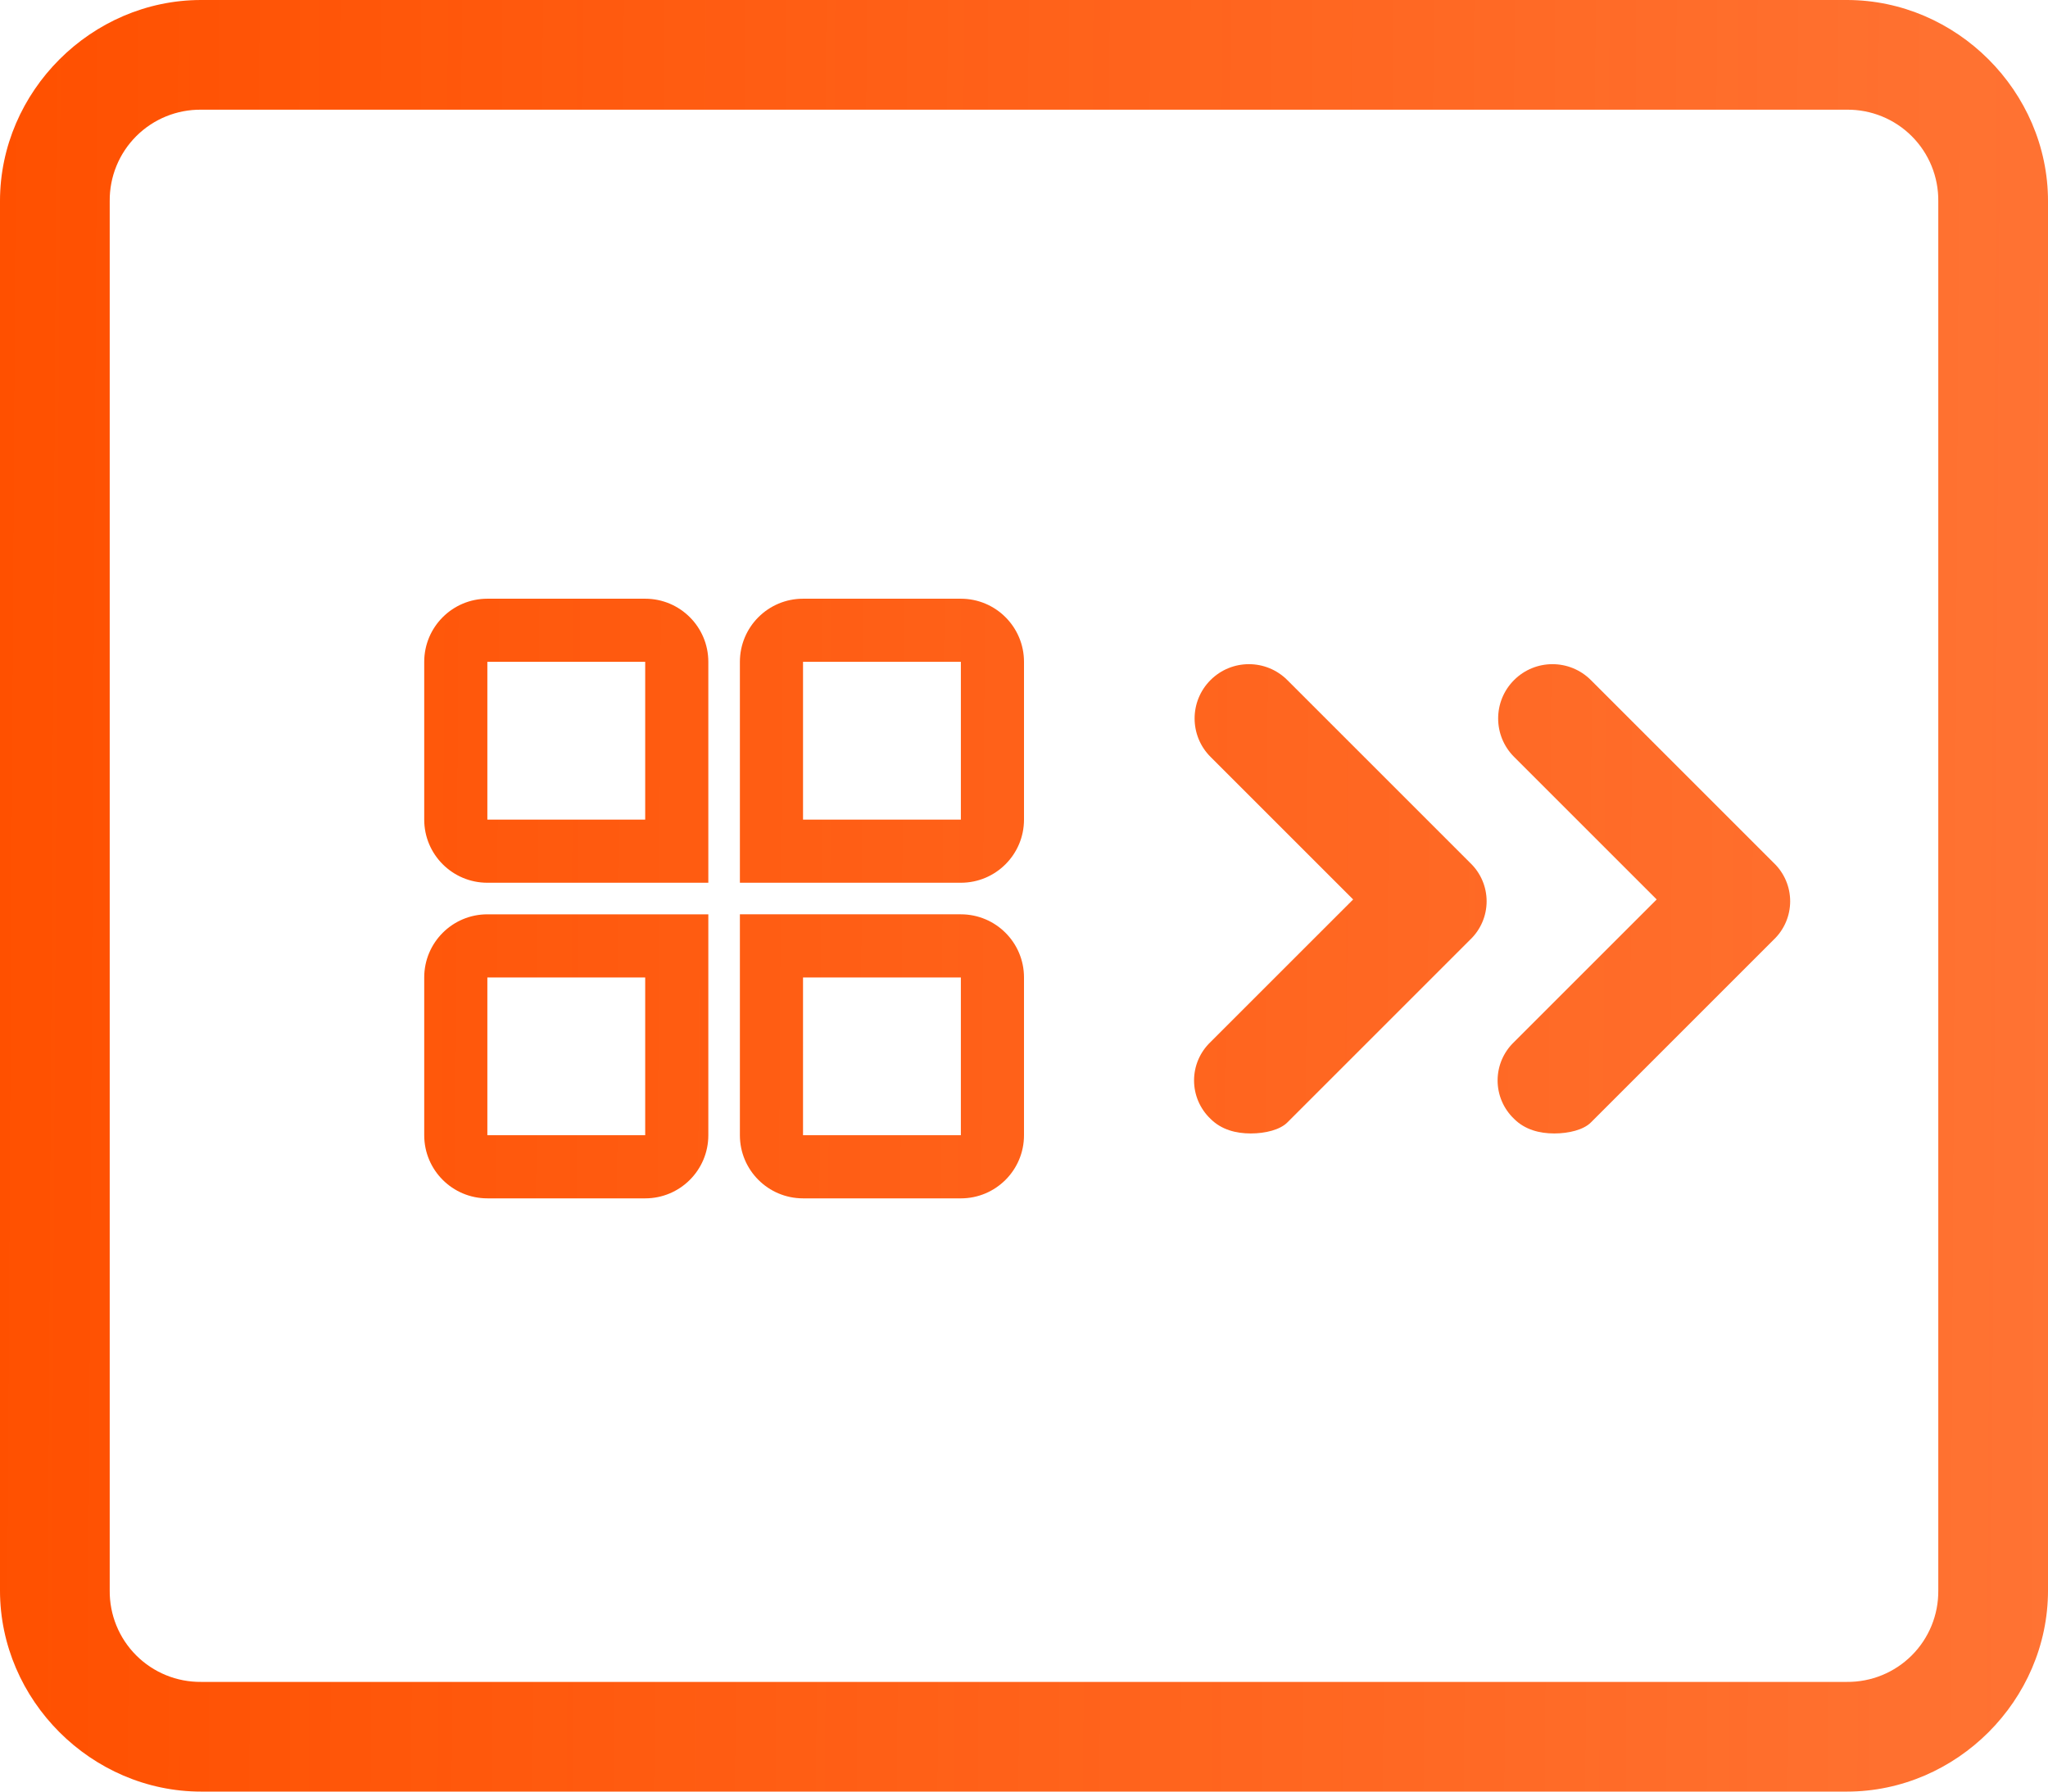
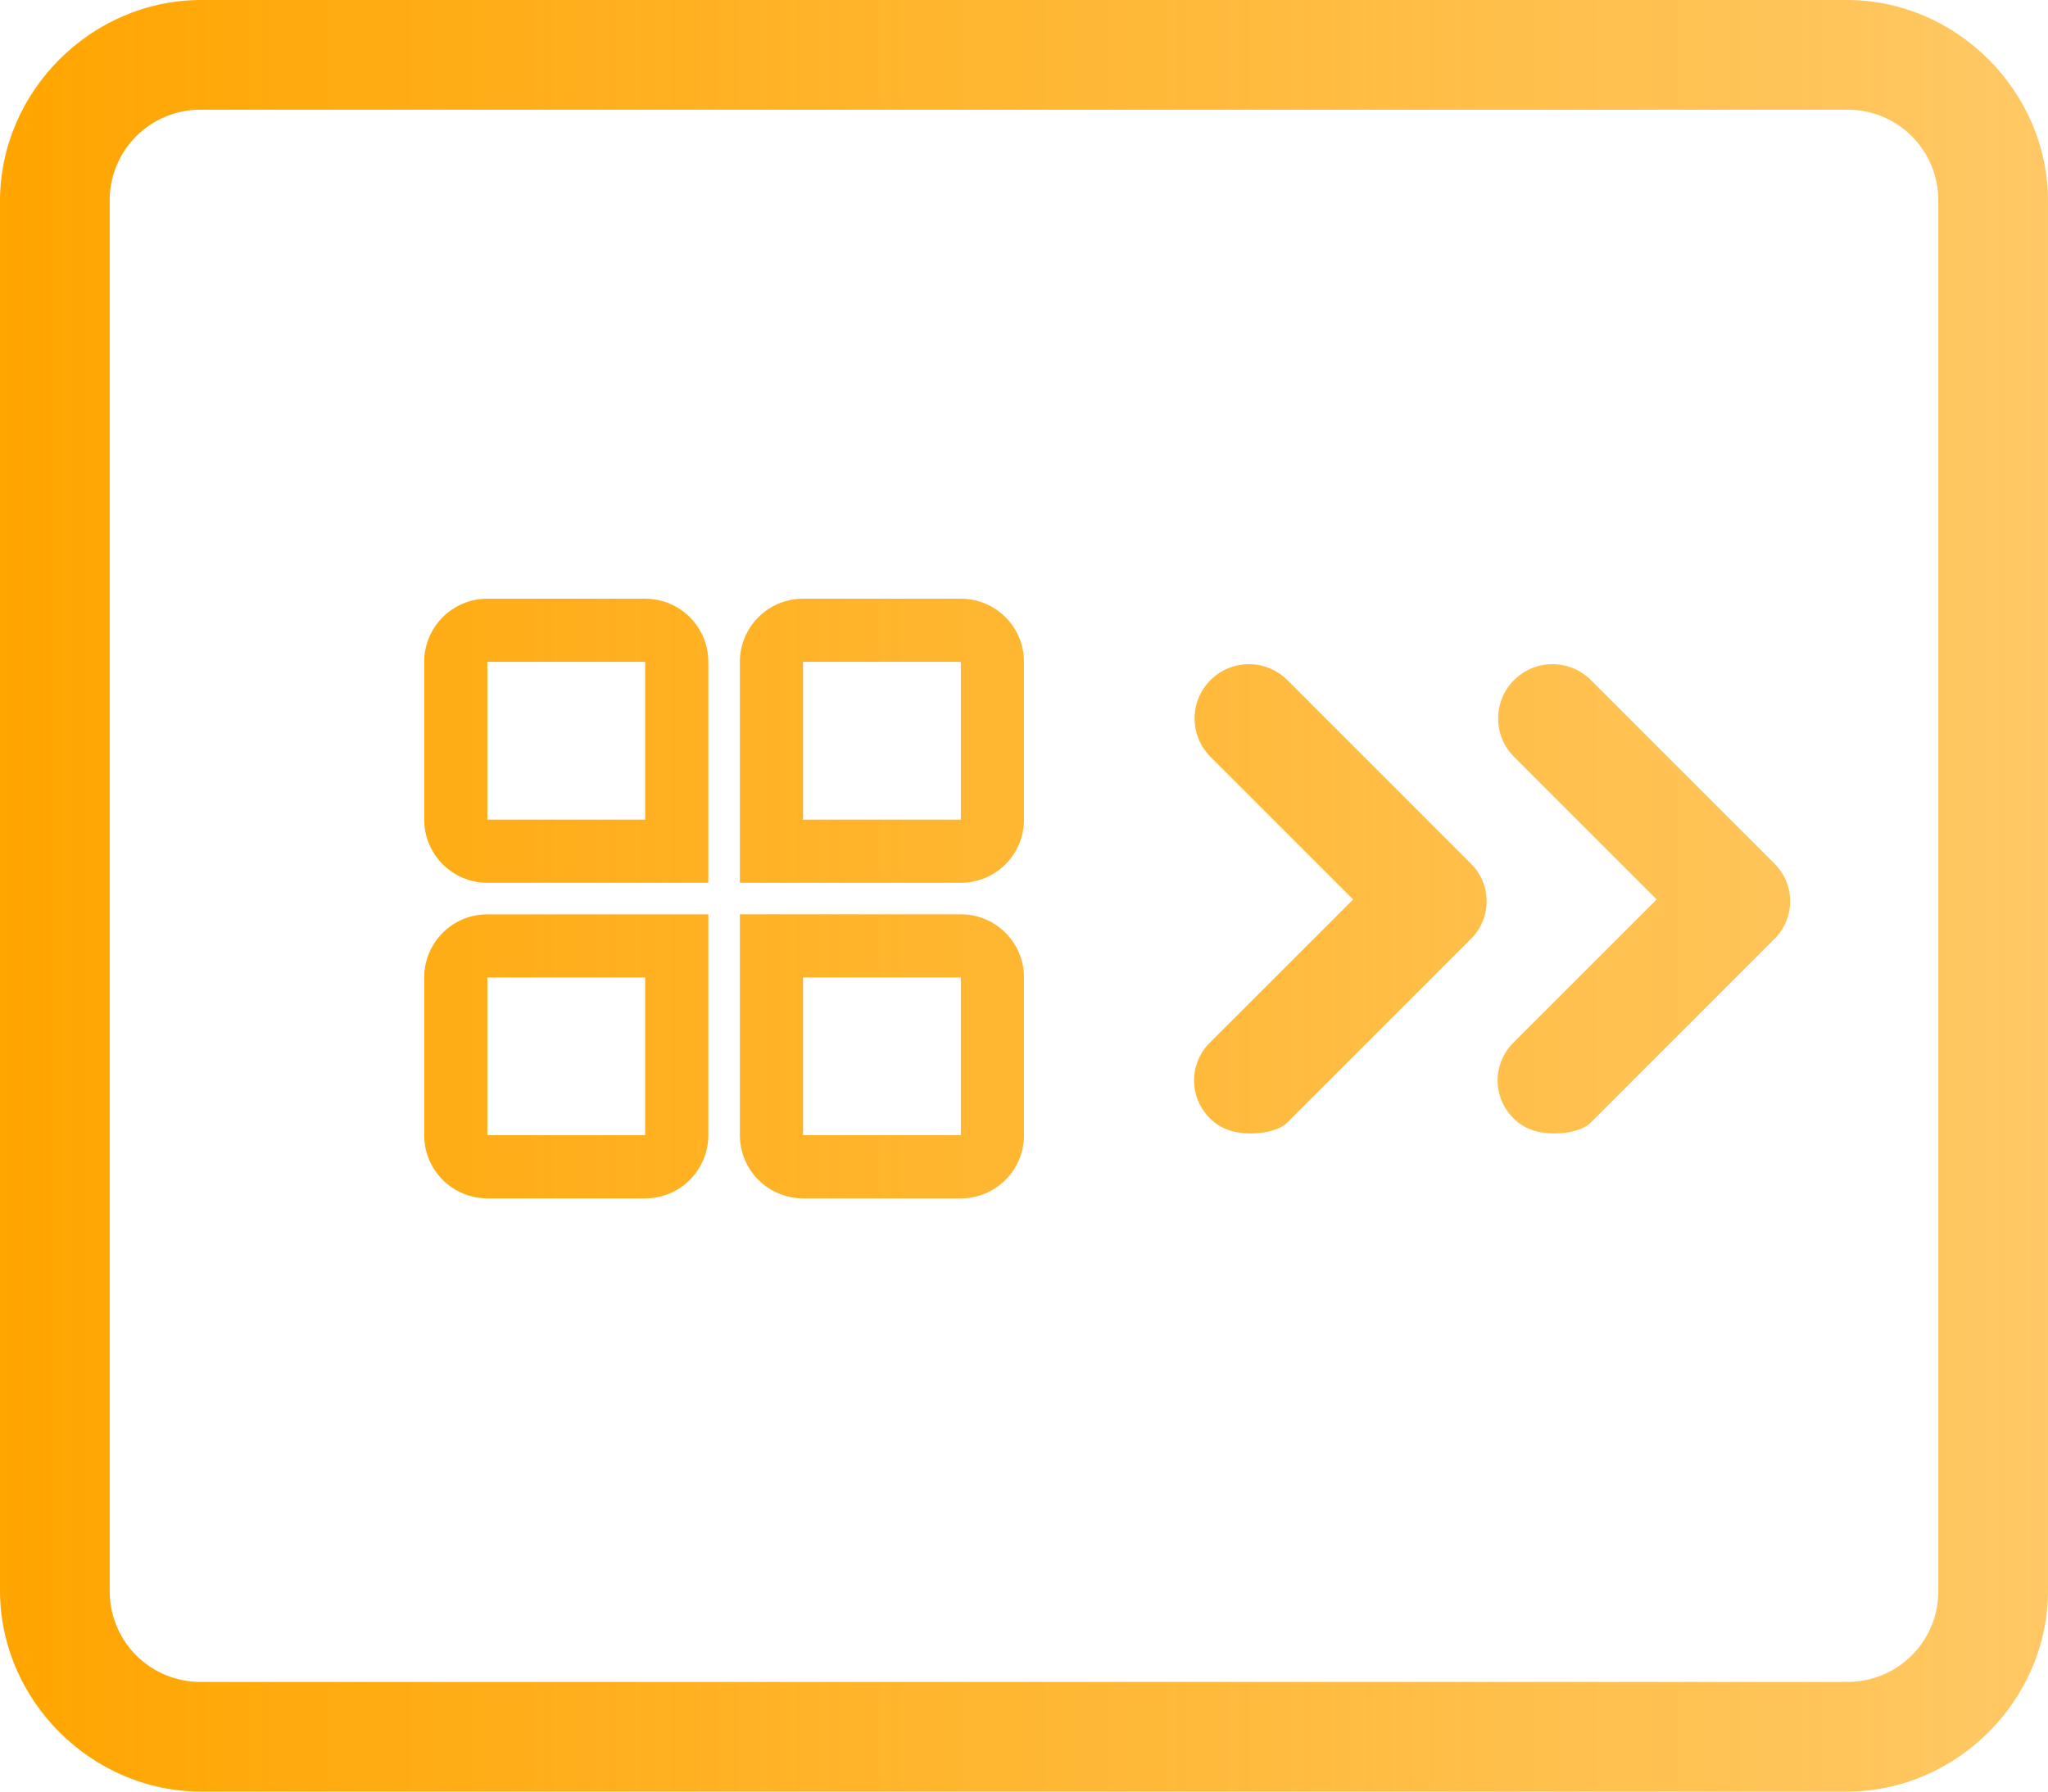
<svg xmlns="http://www.w3.org/2000/svg" width="799.997" height="699.997" viewBox="0 0 799.997 699.997">
  <defs>
-     <linearGradient id="linear-gradient" y1="0.459" x2="1" y2="0.464" gradientUnits="objectBoundingBox">
-       <stop offset="0" stop-color="#ff5000" />
-       <stop offset="1" stop-color="#ff5000" stop-opacity="0.8" />
+     <linearGradient id="linear-gradient" y1="0.5" x2="1" y2="0.5" gradientUnits="objectBoundingBox">
+       <stop offset="0" stop-color="orange" />
+       <stop offset="1" stop-color="orange" stop-opacity="0.604" />
    </linearGradient>
  </defs>
-   <path id="联合_26" data-name="联合 26" d="M78.572,700C35.715,700,0,664.284,0,621.427V78.571C0,35.714,35.715,0,78.572,0H721.426C764.283,0,800,35.714,800,78.571V621.426C800,664.283,764.283,700,721.426,700H78.572ZM42.857,78.571V621.426A35.368,35.368,0,0,0,78.572,657.14H721.426a35.368,35.368,0,0,0,35.715-35.714V78.571a35.367,35.367,0,0,0-35.715-35.714H78.572A35.369,35.369,0,0,0,42.857,78.571ZM313.682,468.213a24.663,24.663,0,0,1-24.662-24.662V357.235h86.316A24.661,24.661,0,0,1,400,381.9v61.655a24.662,24.662,0,0,1-24.662,24.662Zm0-24.663h61.654V381.9H313.683ZM190.374,468.212a24.661,24.661,0,0,1-24.662-24.662V381.9a24.661,24.661,0,0,1,24.662-24.662H276.69v86.315a24.661,24.661,0,0,1-24.661,24.662Zm0-24.662h61.655V381.9H190.374Zm401.053-6.409a20.714,20.714,0,0,1,0-30l55.714-55.714-55.714-55.714a21.213,21.213,0,0,1,30-30l71.428,71.428a20.715,20.715,0,0,1,0,30L621.427,438.57c-2.858,2.858-8.572,4.286-14.286,4.286S595.713,441.428,591.427,437.142Zm-118.571,0a20.714,20.714,0,0,1,0-30l55.715-55.714-55.715-55.714a21.213,21.213,0,0,1,30-30l71.428,71.428a20.714,20.714,0,0,1,0,30L502.855,438.57c-2.857,2.858-8.571,4.286-14.286,4.286S477.141,441.428,472.855,437.142ZM289.022,344.9V258.588a24.662,24.662,0,0,1,24.662-24.662h61.654A24.662,24.662,0,0,1,400,258.588v61.654A24.661,24.661,0,0,1,375.337,344.9Zm24.662-24.662h61.654V258.588H313.683ZM190.374,344.9a24.662,24.662,0,0,1-24.662-24.662V258.588a24.662,24.662,0,0,1,24.662-24.662h61.655a24.663,24.663,0,0,1,24.662,24.662V344.9Zm0-24.662h61.655V258.588H190.374Z" transform="translate(-0.001)" fill="url(#linear-gradient)" />
+   <path id="_3" data-name="3" d="M78.572,700C35.715,700,0,664.284,0,621.427V78.571C0,35.714,35.715,0,78.572,0H721.426C764.283,0,800,35.714,800,78.571V621.426C800,664.283,764.283,700,721.426,700H78.572ZM42.857,78.571V621.426A35.368,35.368,0,0,0,78.572,657.14H721.426a35.368,35.368,0,0,0,35.715-35.714V78.571a35.367,35.367,0,0,0-35.715-35.714H78.572A35.369,35.369,0,0,0,42.857,78.571ZM313.682,468.213a24.663,24.663,0,0,1-24.662-24.662V357.235h86.316A24.661,24.661,0,0,1,400,381.9v61.655a24.662,24.662,0,0,1-24.662,24.662Zm0-24.663h61.654V381.9H313.683ZM190.374,468.212a24.661,24.661,0,0,1-24.662-24.662V381.9a24.661,24.661,0,0,1,24.662-24.662H276.69v86.315a24.661,24.661,0,0,1-24.661,24.662Zm0-24.662h61.655V381.9H190.374Zm401.053-6.409a20.714,20.714,0,0,1,0-30l55.714-55.714-55.714-55.714a21.213,21.213,0,0,1,30-30l71.428,71.428a20.715,20.715,0,0,1,0,30L621.427,438.57c-2.858,2.858-8.572,4.286-14.286,4.286S595.713,441.428,591.427,437.142Zm-118.571,0a20.714,20.714,0,0,1,0-30l55.715-55.714-55.715-55.714a21.213,21.213,0,0,1,30-30l71.428,71.428a20.714,20.714,0,0,1,0,30L502.855,438.57c-2.857,2.858-8.571,4.286-14.286,4.286S477.141,441.428,472.855,437.142ZM289.022,344.9V258.588a24.662,24.662,0,0,1,24.662-24.662h61.654A24.662,24.662,0,0,1,400,258.588v61.654A24.661,24.661,0,0,1,375.337,344.9Zm24.662-24.662h61.654V258.588H313.683ZM190.374,344.9a24.662,24.662,0,0,1-24.662-24.662V258.588a24.662,24.662,0,0,1,24.662-24.662h61.655a24.663,24.663,0,0,1,24.662,24.662V344.9Zm0-24.662h61.655V258.588H190.374Z" transform="translate(-0.001)" fill="url(#linear-gradient)" />
</svg>
